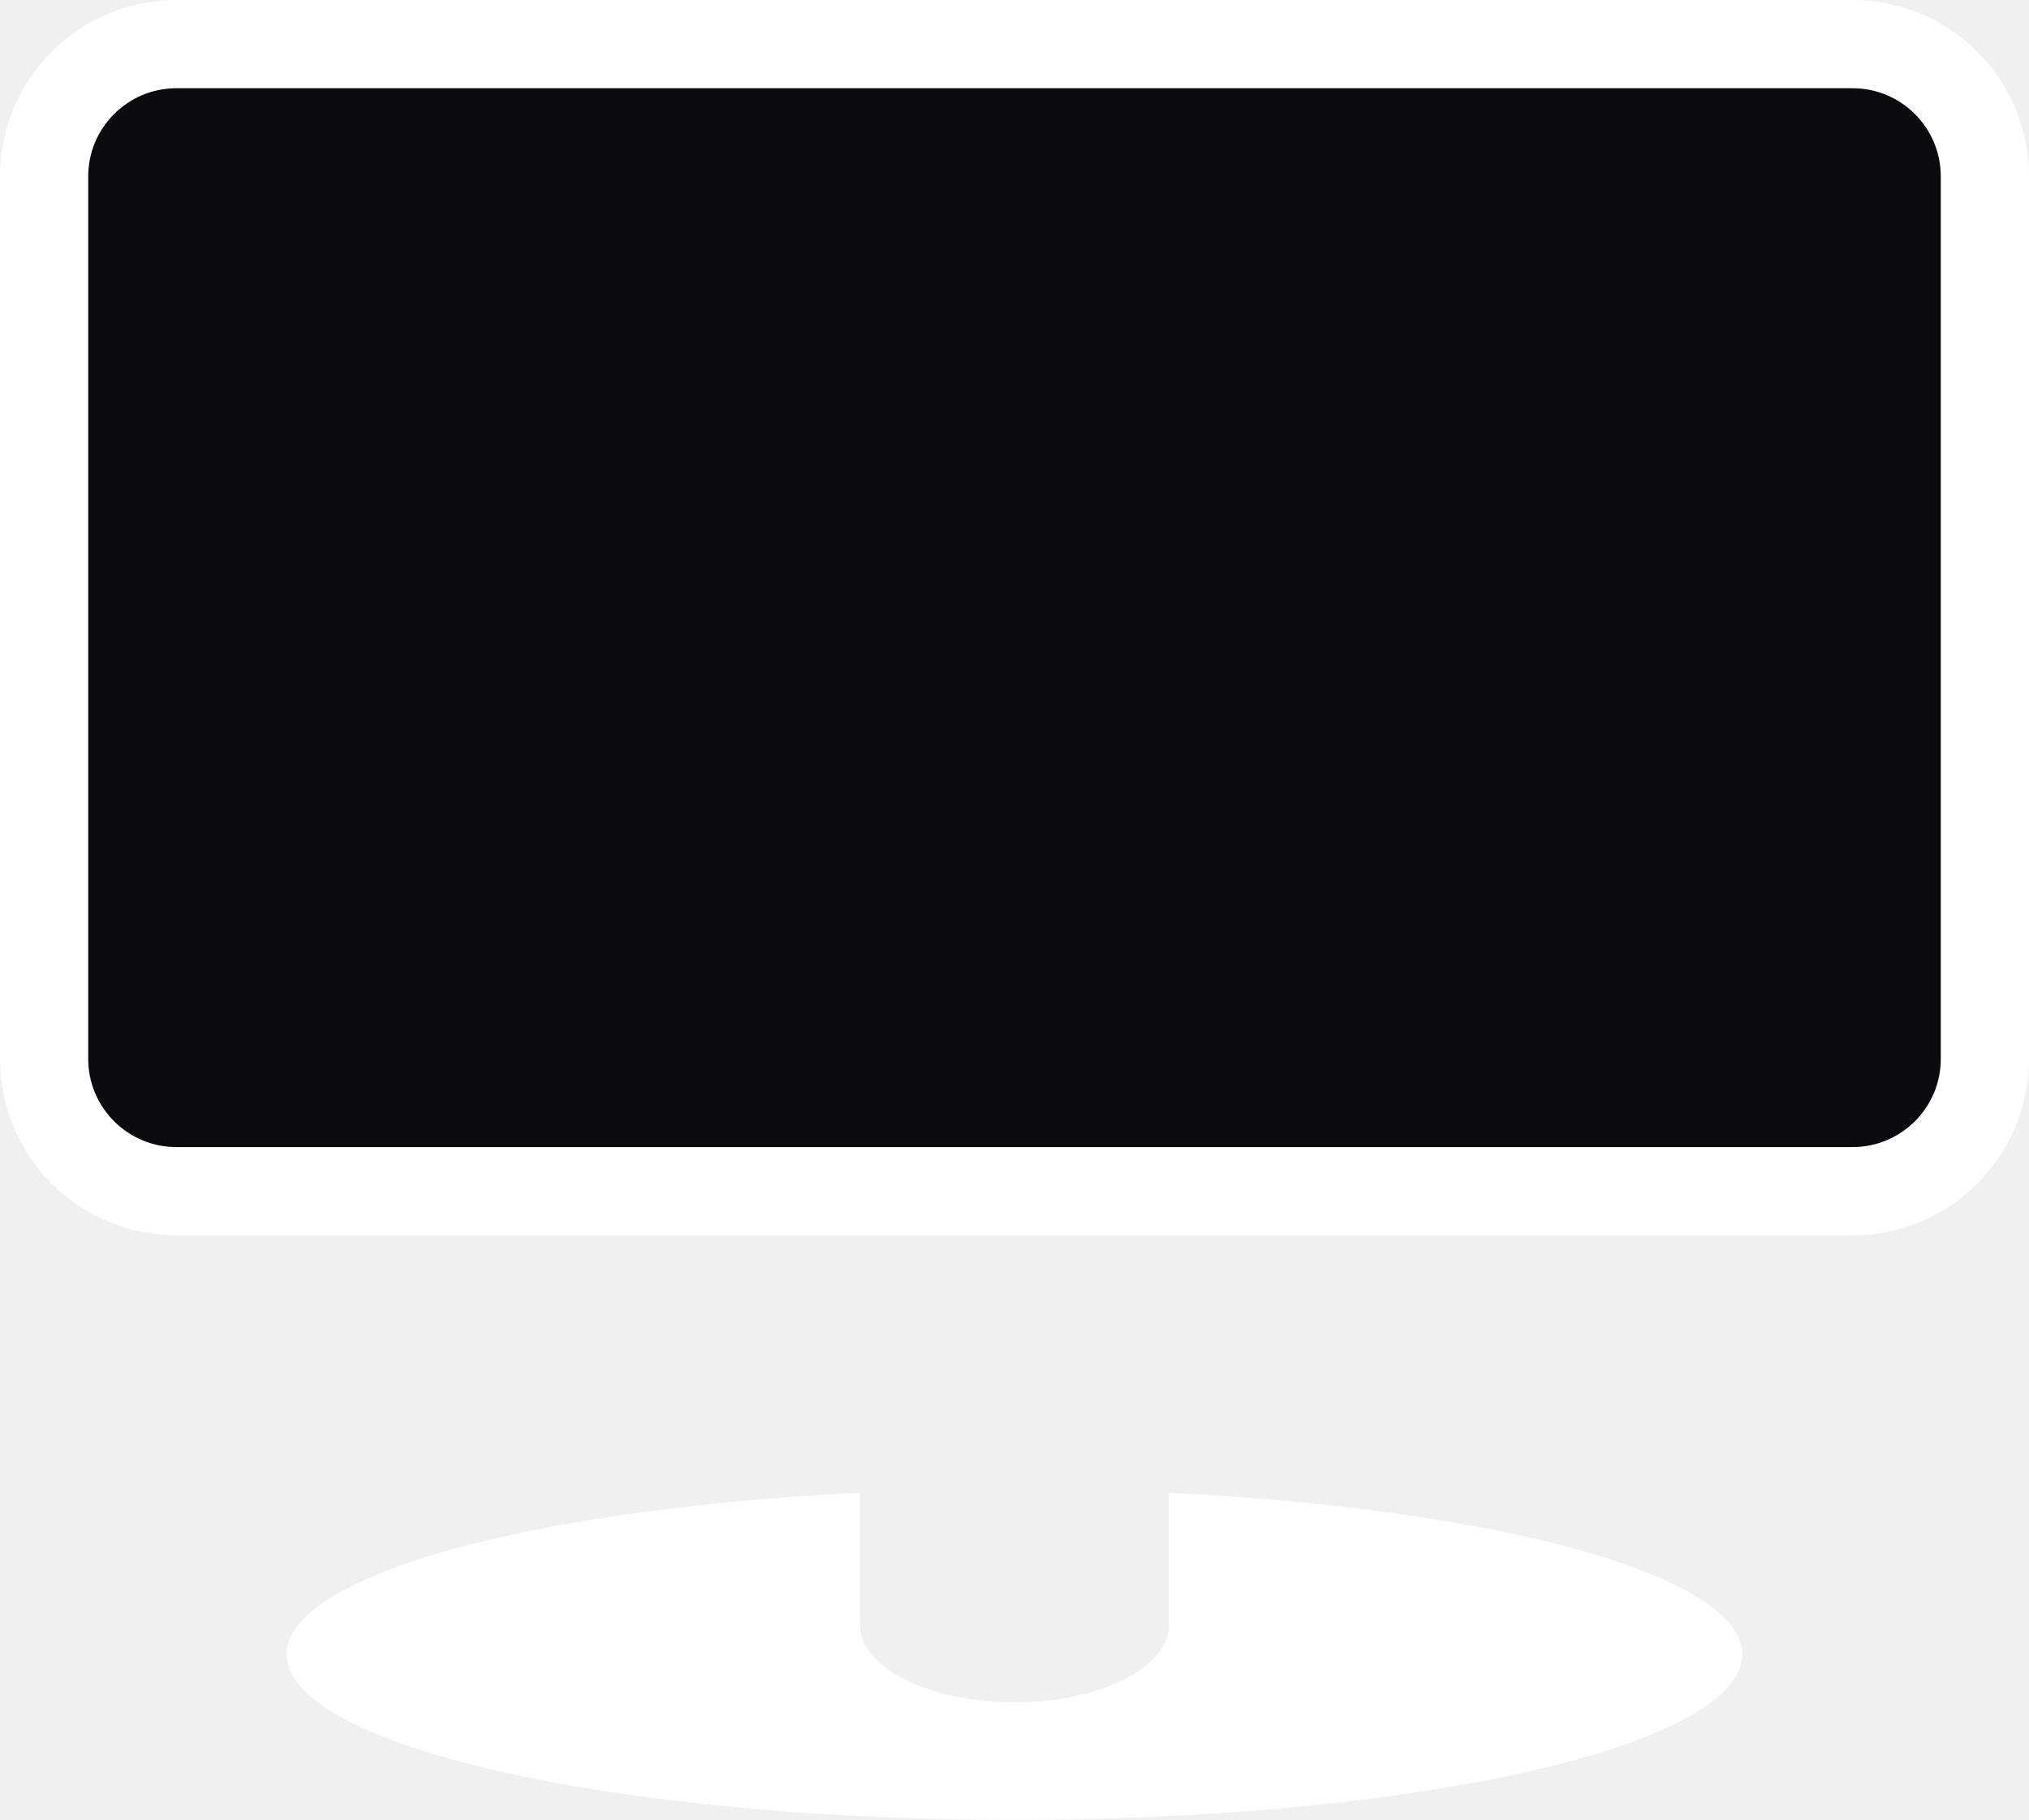
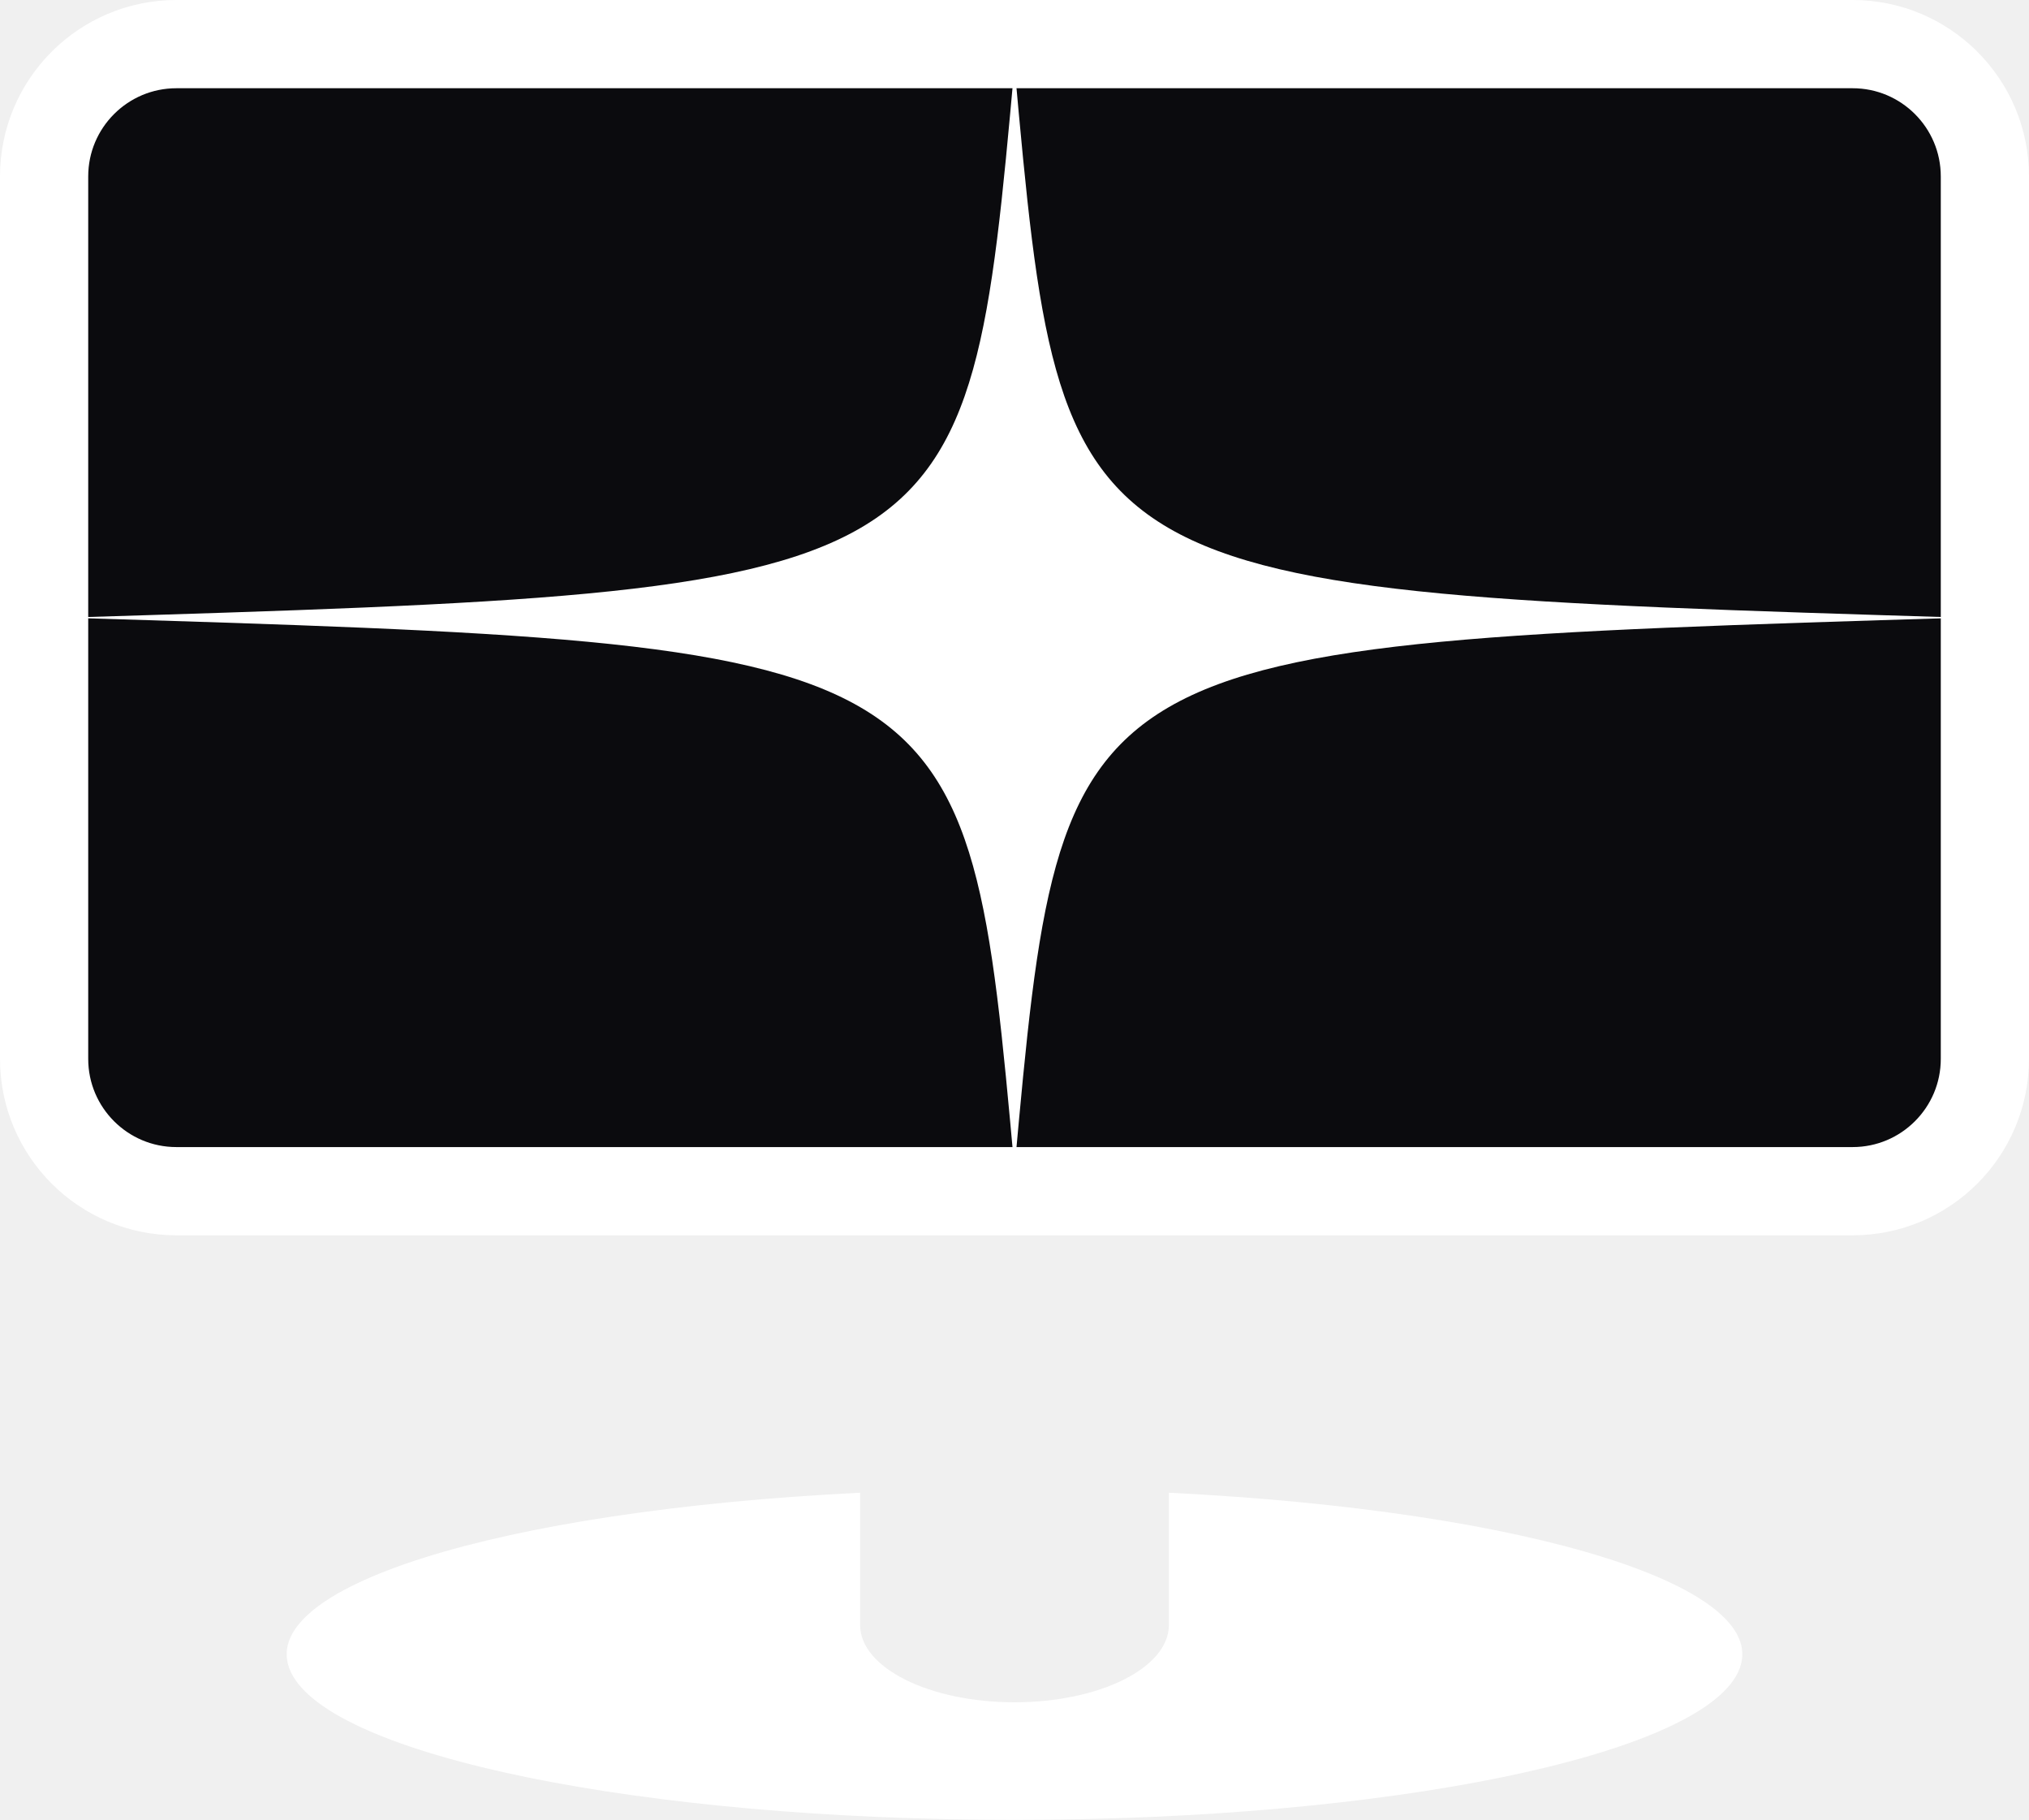
<svg xmlns="http://www.w3.org/2000/svg" viewBox="58 60 184 165">
  <rect x="62" y="64" width="176" height="104" rx="12" fill="#0b0b0e" stroke="#ffffff" stroke-width="8" />
+   <path fill="#ffffff" d="M150,66 C154.3,113.5 154.3,113.5 236,116 C154.3,118.5 154.3,118.5 150,166 C145.7,118.5 145.7,118.5 64,116 C145.7,113.5 145.7,113.5 150,66 Z" />
  <path fill="#ffffff" d="M136.00,195.34 L136.00,207.34 A14,7 0 0 0 164.00,207.34 L164.00,195.34 A66,15 0 1 1 136.00,195.34 Z" />
</svg>
